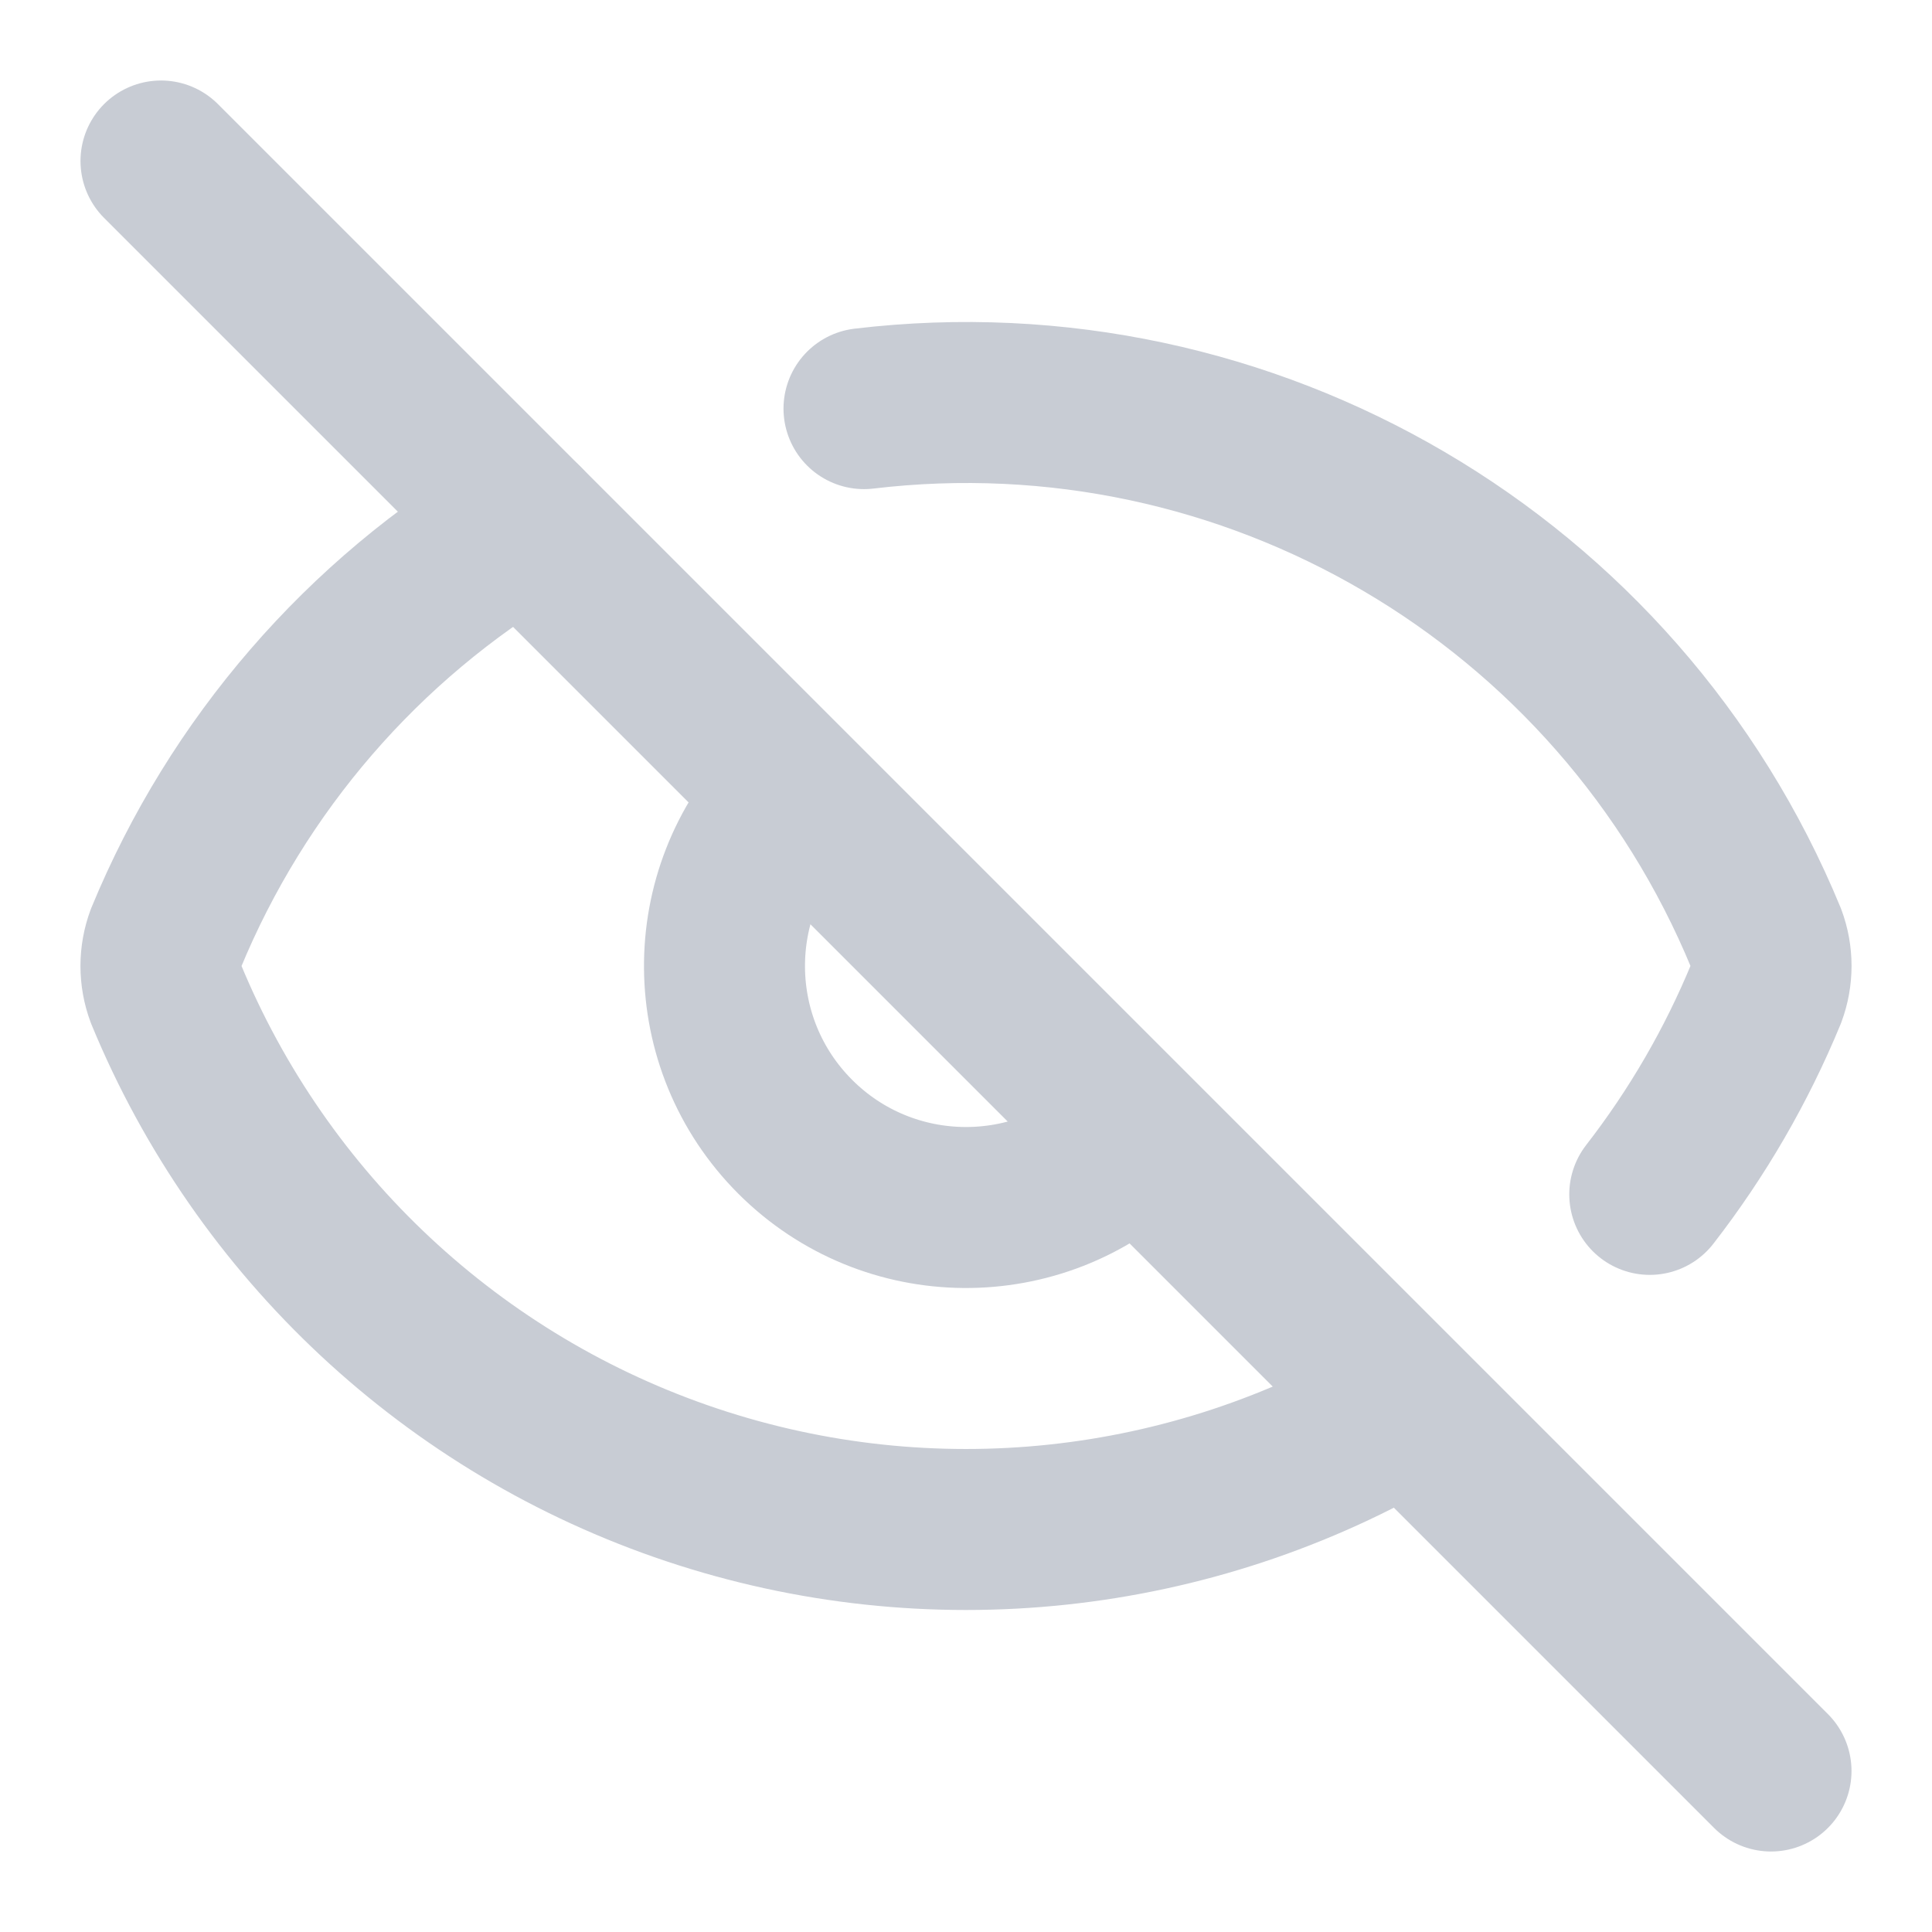
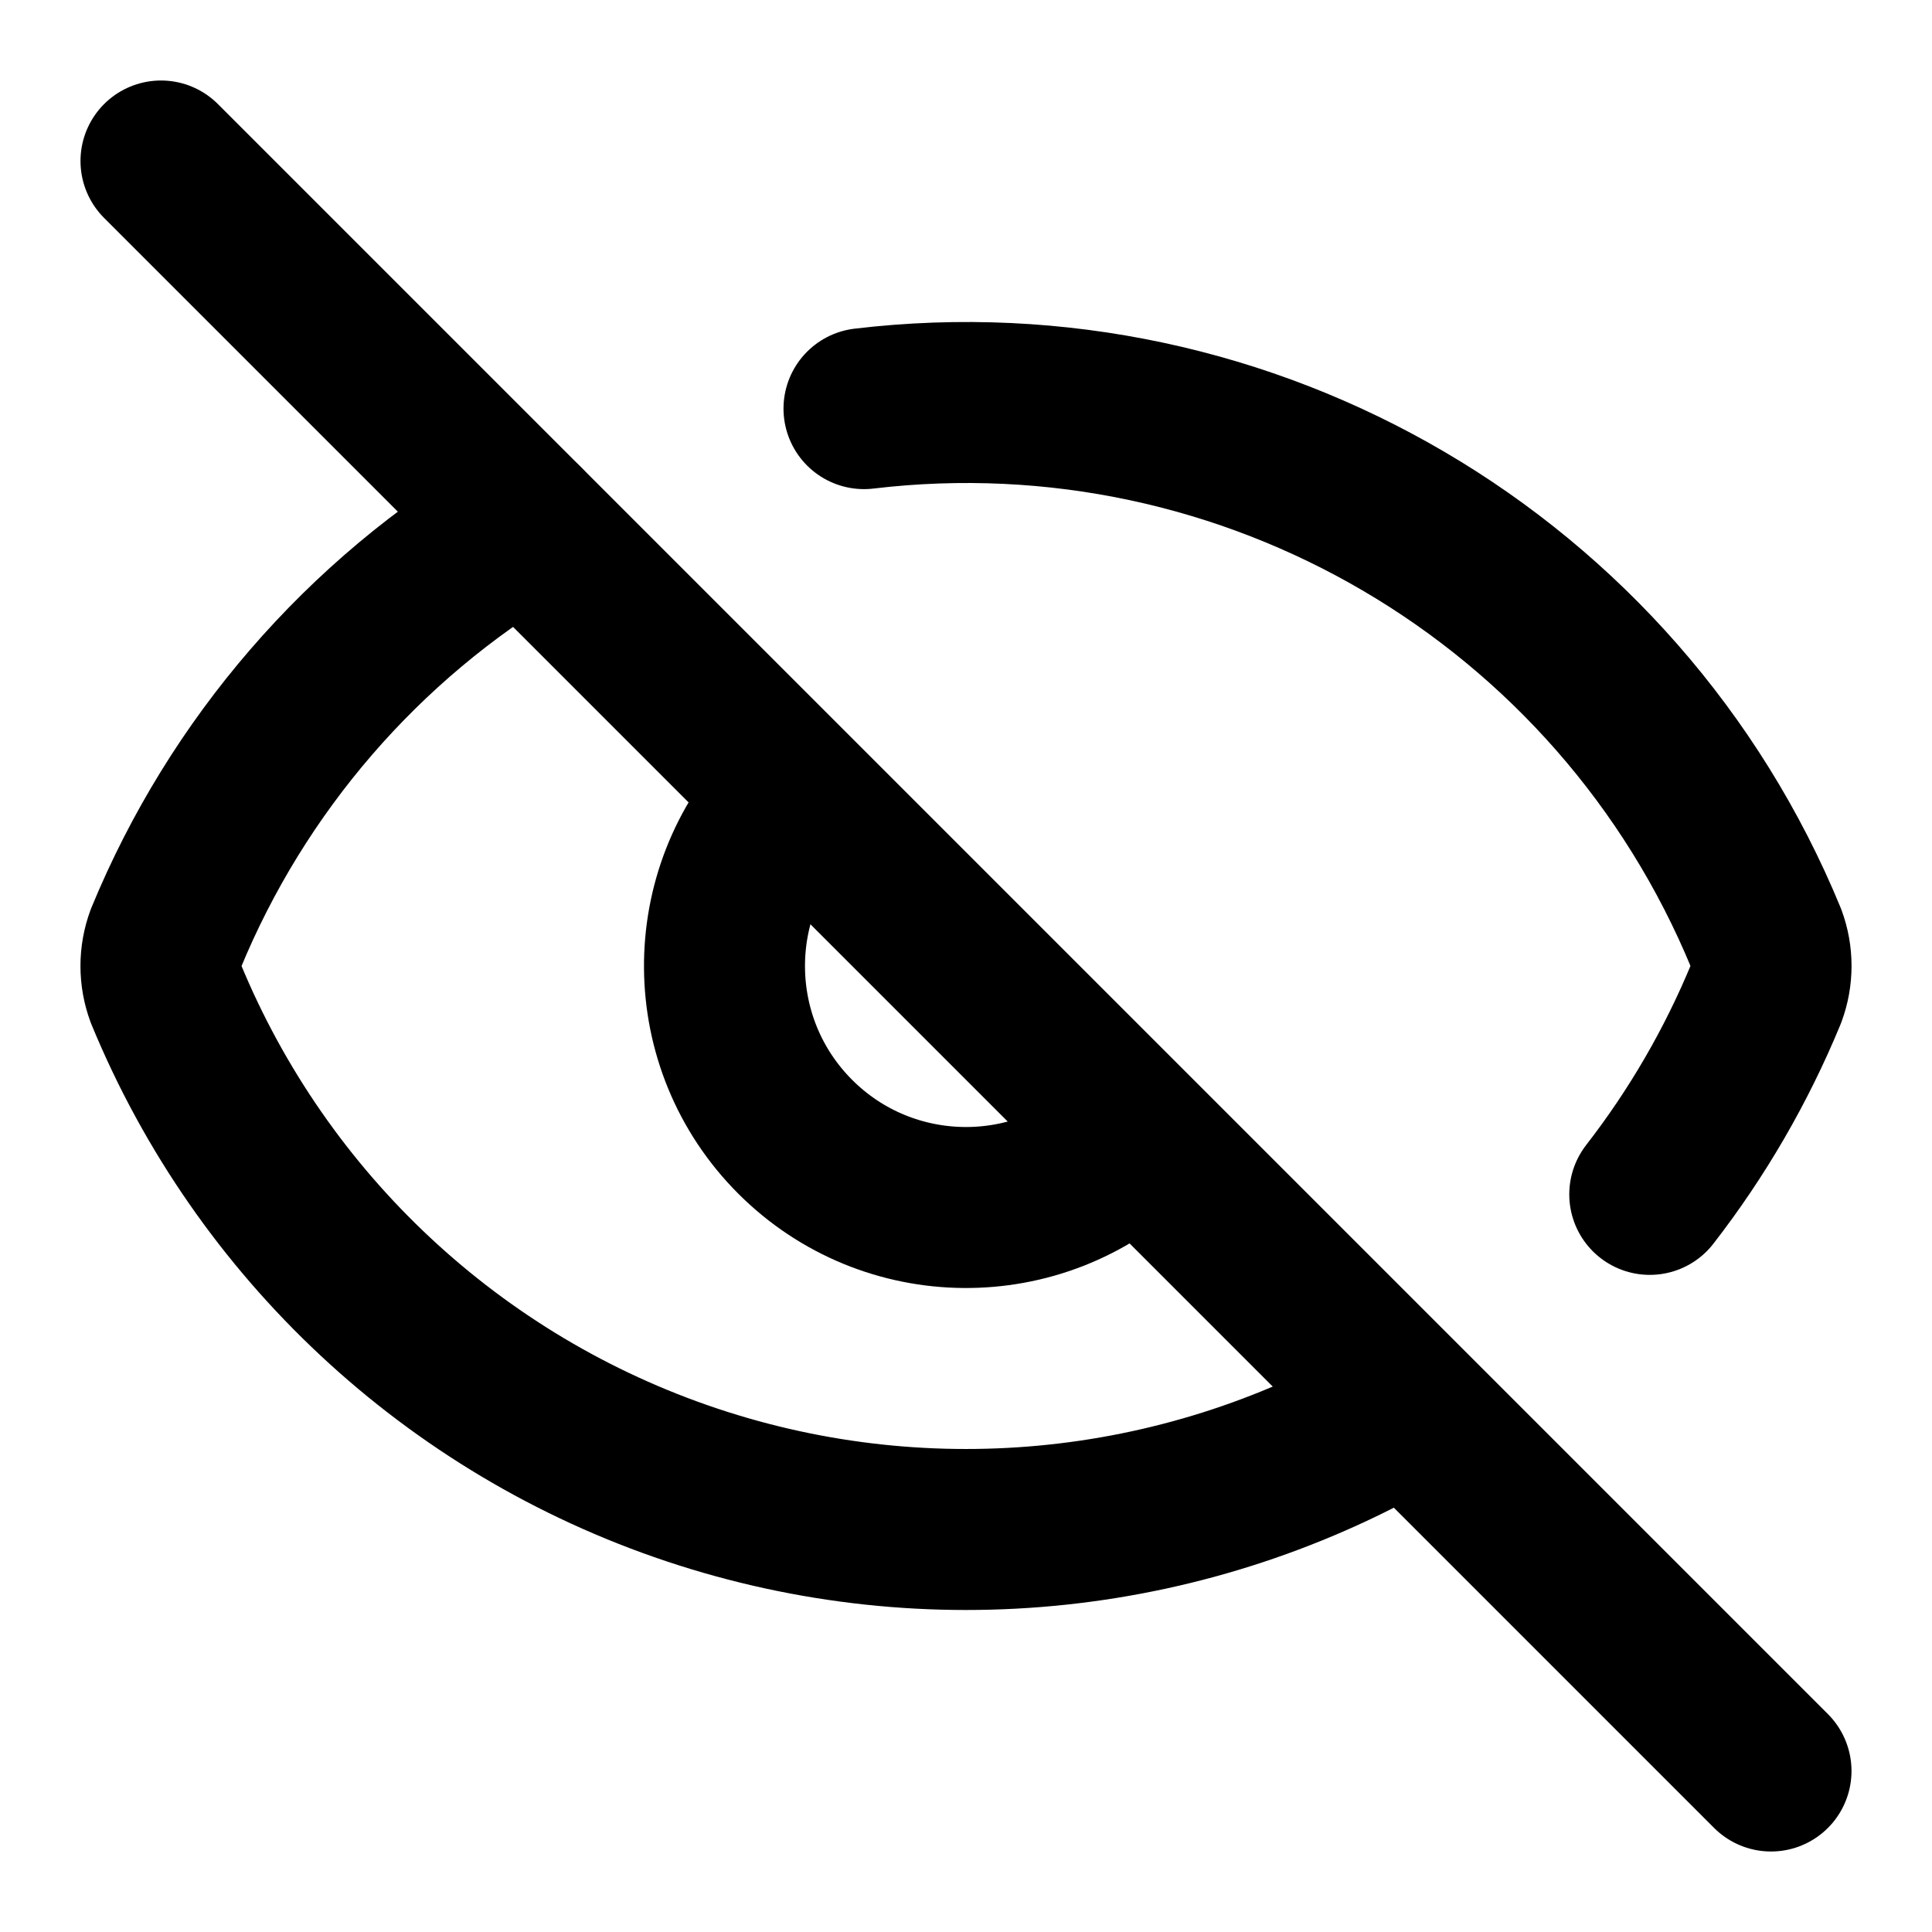
- <svg xmlns="http://www.w3.org/2000/svg" class="lucide lucide-eye-off" width="24" height="24" viewBox="0 0 24 24" fill="none" stroke="#c8ccd4" stroke-width="2" stroke-linecap="round" stroke-linejoin="round">
+ <svg xmlns="http://www.w3.org/2000/svg" class="lucide lucide-eye-off" width="24" height="24" viewBox="0 0 24 24" fill="none" stroke="currentColor" stroke-width="2" stroke-linecap="round" stroke-linejoin="round">
  <path d="M10.733 5.076a10.744 10.744 0 0 1 11.205 6.575 1 1 0 0 1 0 .696 10.747 10.747 0 0 1-1.444 2.49" />
  <path d="M14.084 14.158a3 3 0 0 1-4.242-4.242" />
  <path d="M17.479 17.499a10.75 10.75 0 0 1-15.417-5.151 1 1 0 0 1 0-.696 10.75 10.75 0 0 1 4.446-5.143" />
  <path d="m2 2 20 20" />
</svg>
